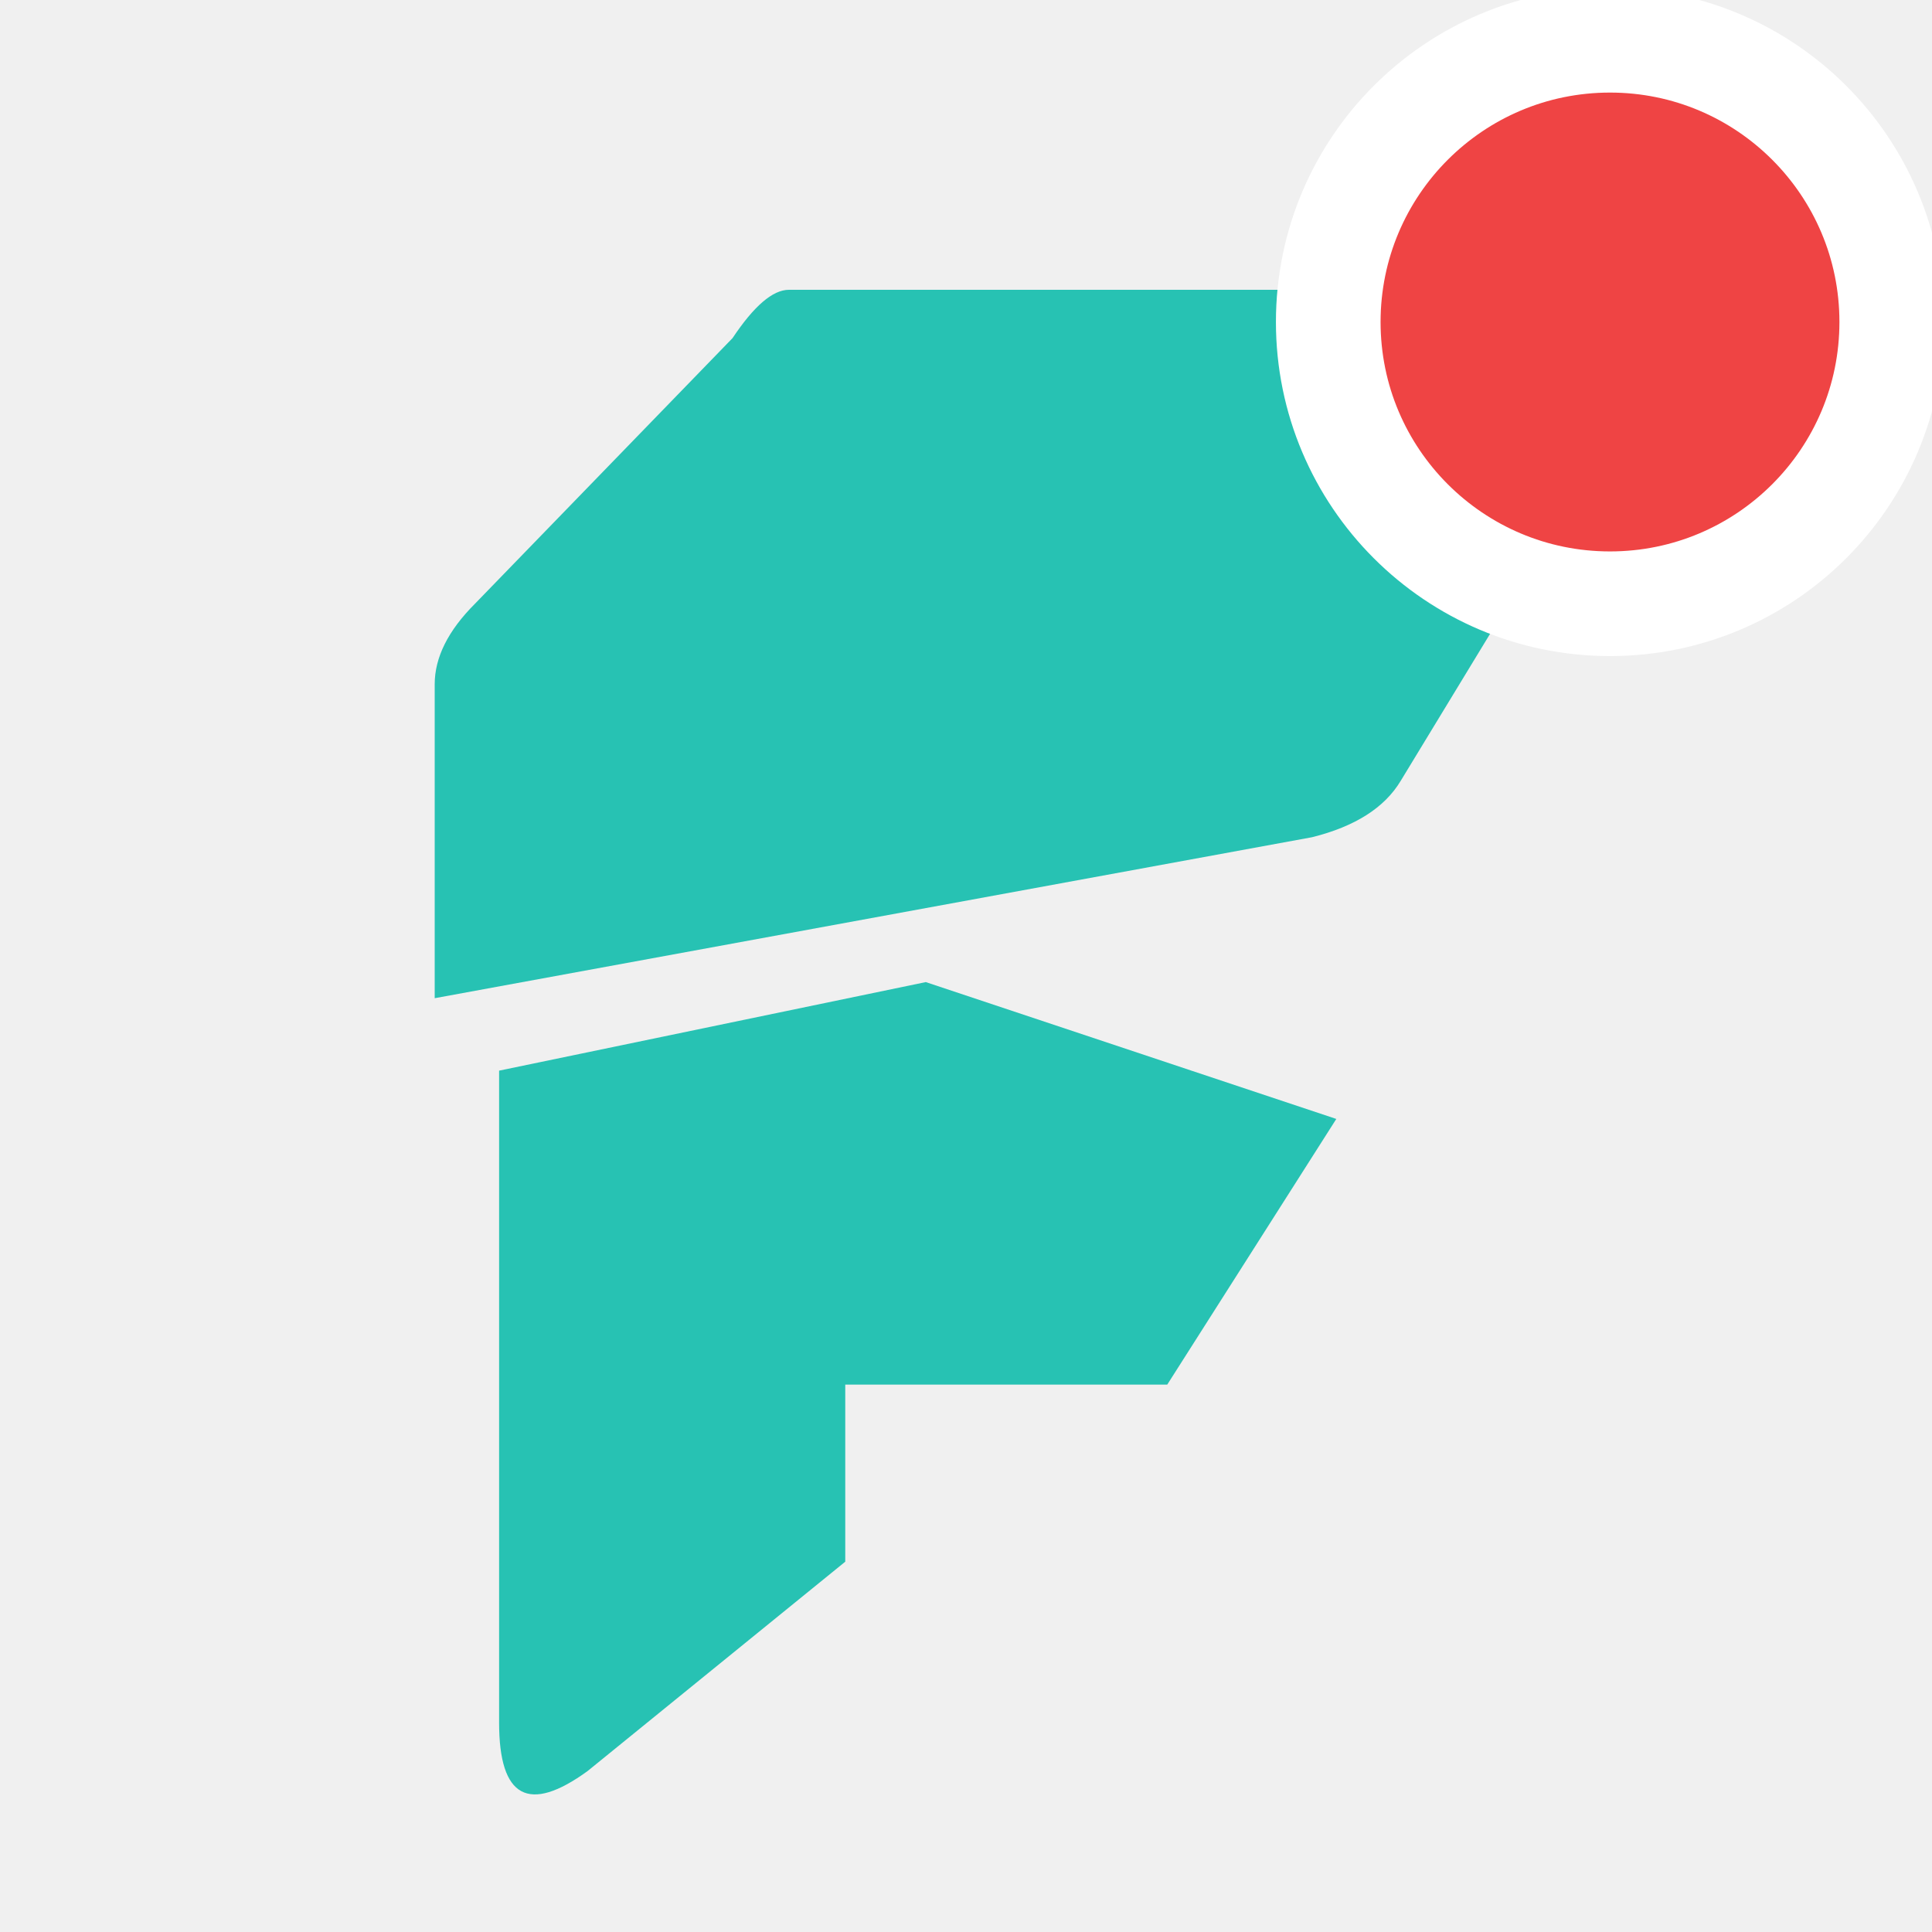
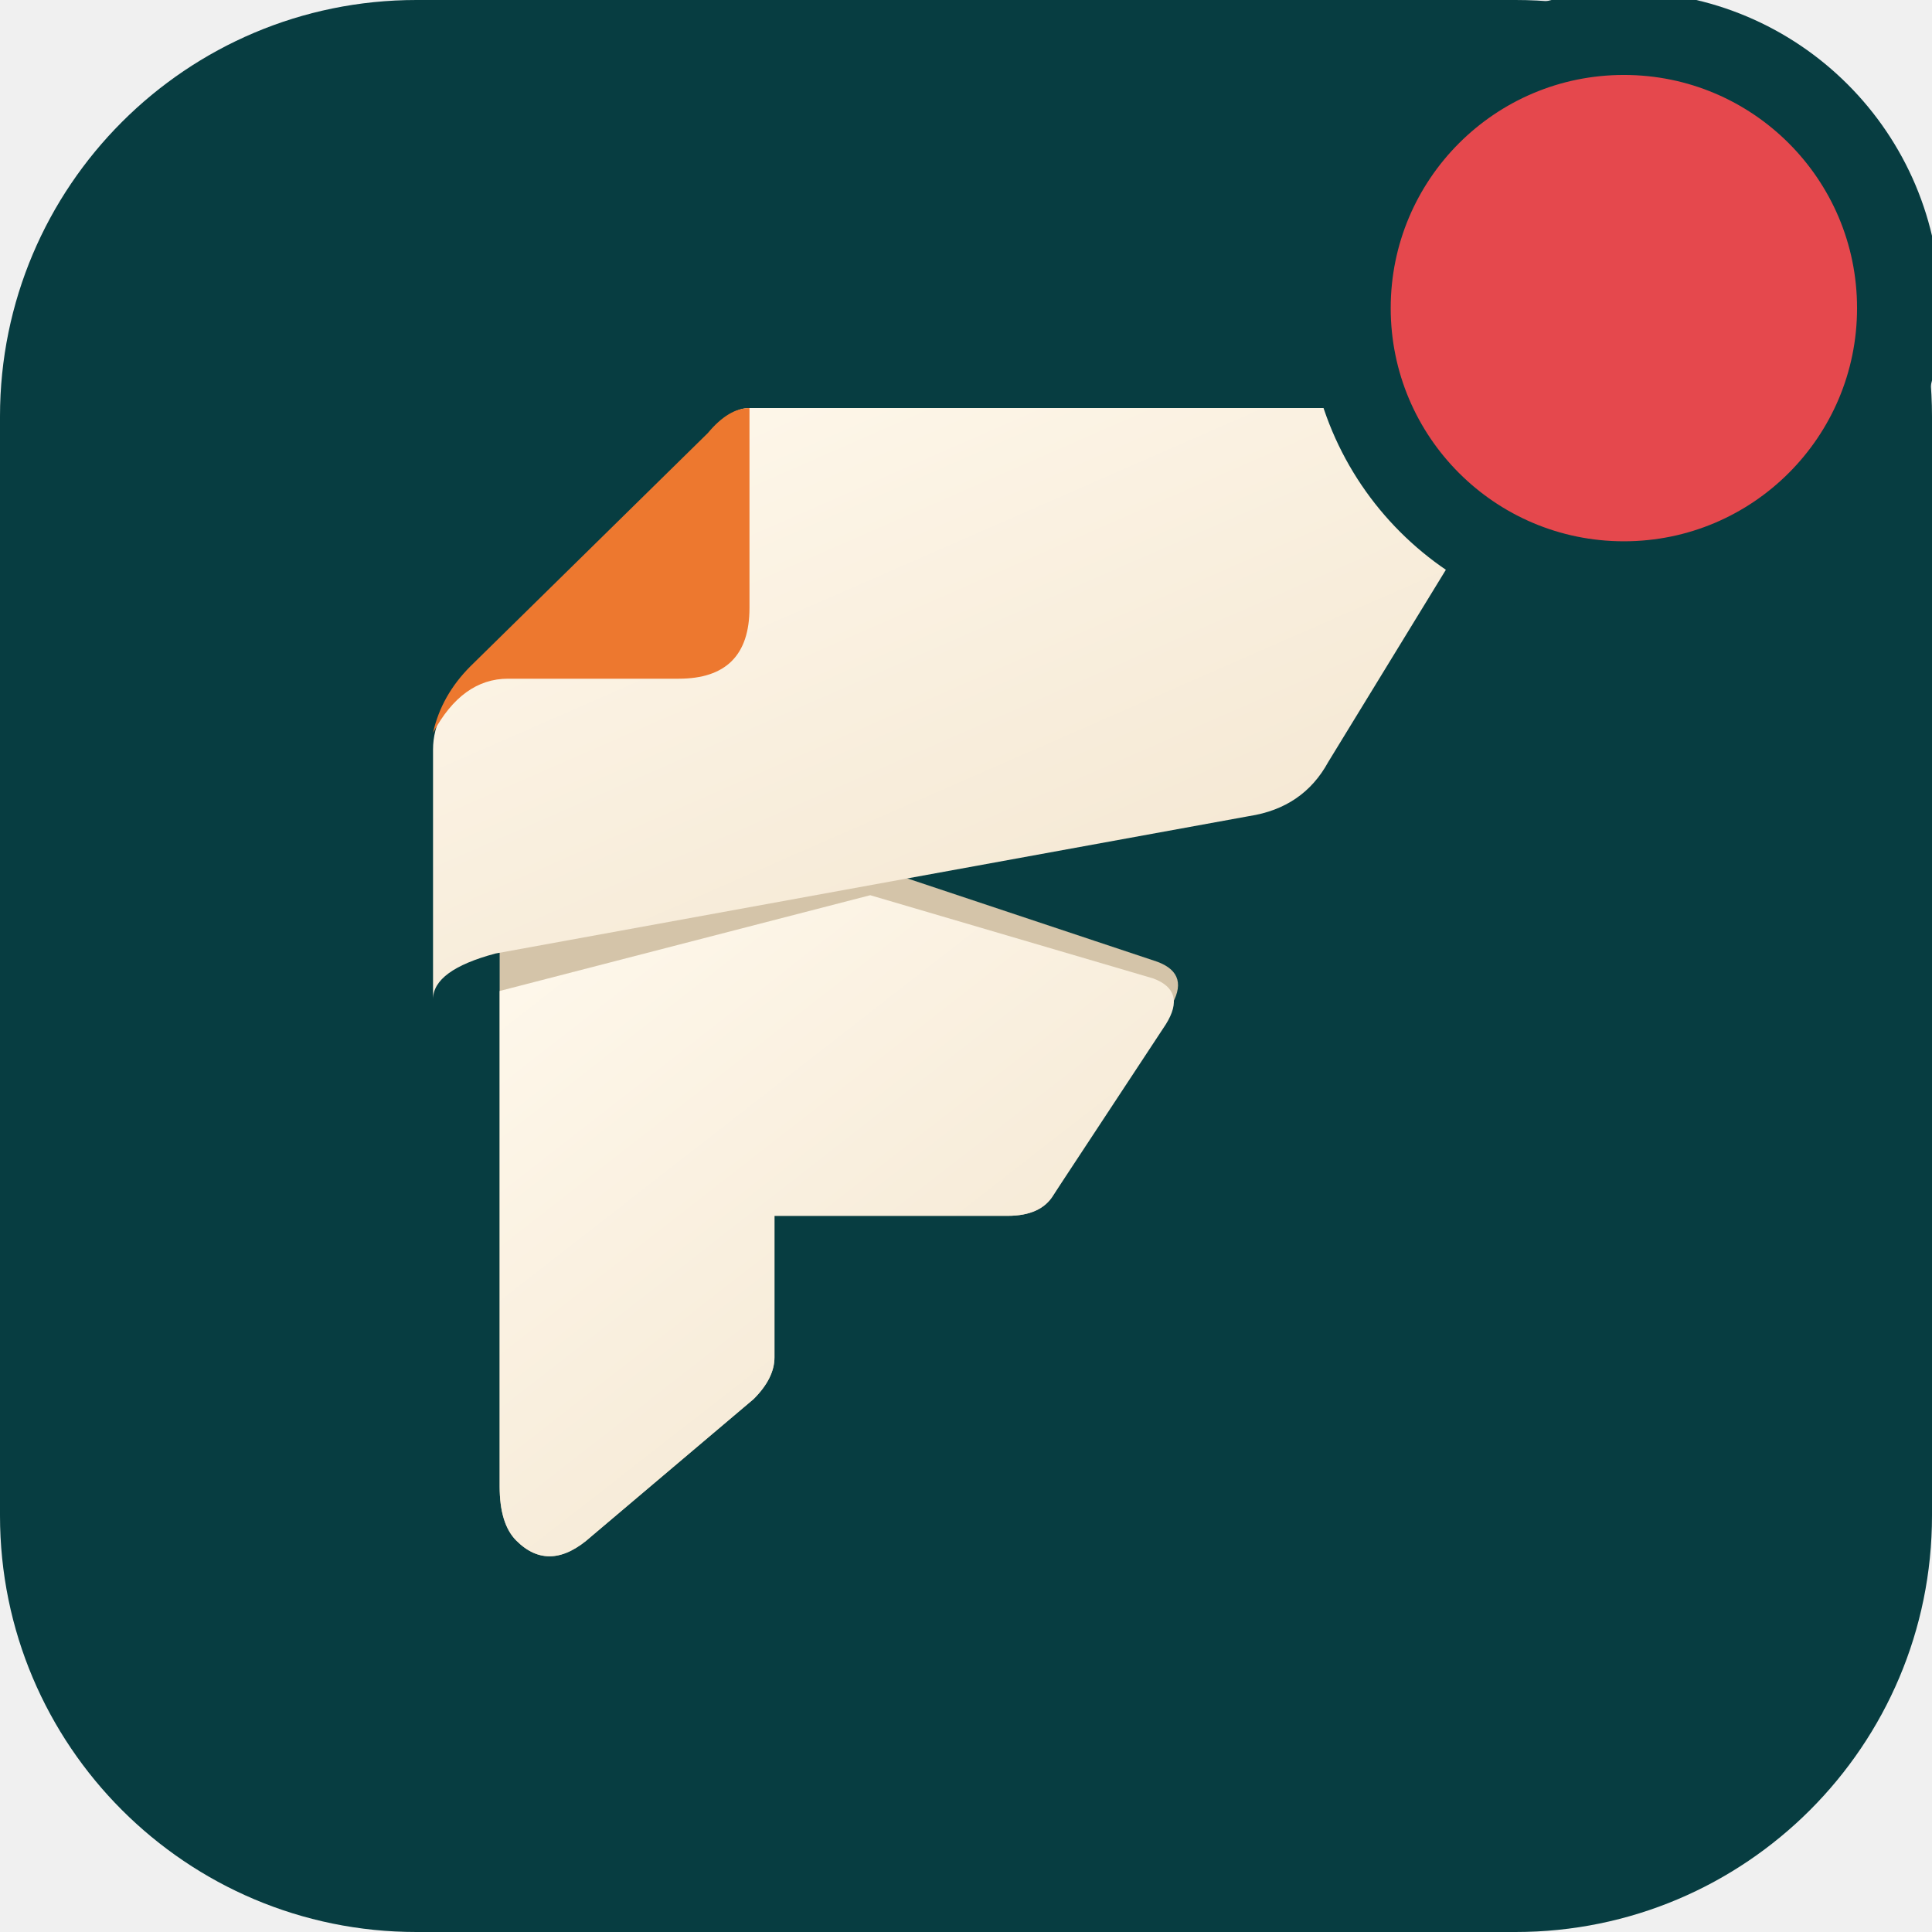
- <svg xmlns="http://www.w3.org/2000/svg" width="32" height="32" viewBox="0 0 24 24">
-   <path fill="#27C2B3" d="M9.8 3.6H20Q21 3.6 20.5 4.6L17.4 9.7Q17.1 10.2 16.3 10.4L5.4 12.4V8.5Q5.4 8 5.9 7.5L9.1 4.2Q9.5 3.6 9.8 3.6Z" />
-   <path fill="#27C2B3" d="M6.2 13.3L11.5 12.2L16.6 13.9L14.5 17.2H10.5V19.4L7.3 22Q6.2 22.8 6.2 21.4Z" />
-   <circle cx="20" cy="4" r="3.5" fill="#EF4444" stroke="#FFFFFF" stroke-width="1.3" />
+ <svg xmlns="http://www.w3.org/2000/svg" width="64" height="64" viewBox="24 24 464 464">
+   <defs>
+     <linearGradient id="paper" x1="0" y1="0" x2="0.8" y2="1">
+       <stop stop-color="#FFF9ED" />
+       <stop offset="1" stop-color="#F3E5CF" />
+     </linearGradient>
+   </defs>
+   <rect x="24" y="24" width="464" height="464" rx="100" fill="#073D41" />
+   <path d="M144 250L230 231L302 255Q310 258 305 266L277 311Q274 316 266 316H210V350Q210 355 205 360L166 393Q156 402 148 394Q144 390 144 381Z" fill="#D4C4A9" />
+   <path d="M144 262L233 239L301 259Q309 262 304 270L277 311Q274 316 266 316H210V350Q210 355 205 360L166 393Q156 402 148 394Q144 390 144 381Z" fill="url(#paper)" />
+   <path d="M204 122H373Q392 122 384 140L343 207Q337 218 324 220L143 253Q128 257 128 264V204Q128 195 137 186L194 129Q199 122 204 122Z" fill="url(#paper)" />
+   <path d="M204 122V170Q204 187 187 187H146Q135 187 128 200Q130 191 137 184L194 128Q199 122 204 122Z" fill="#ED782F" />
+   <circle cx="414" cy="98" r="66" fill="#E5484D" stroke="#073D41" stroke-width="20" />
</svg>
